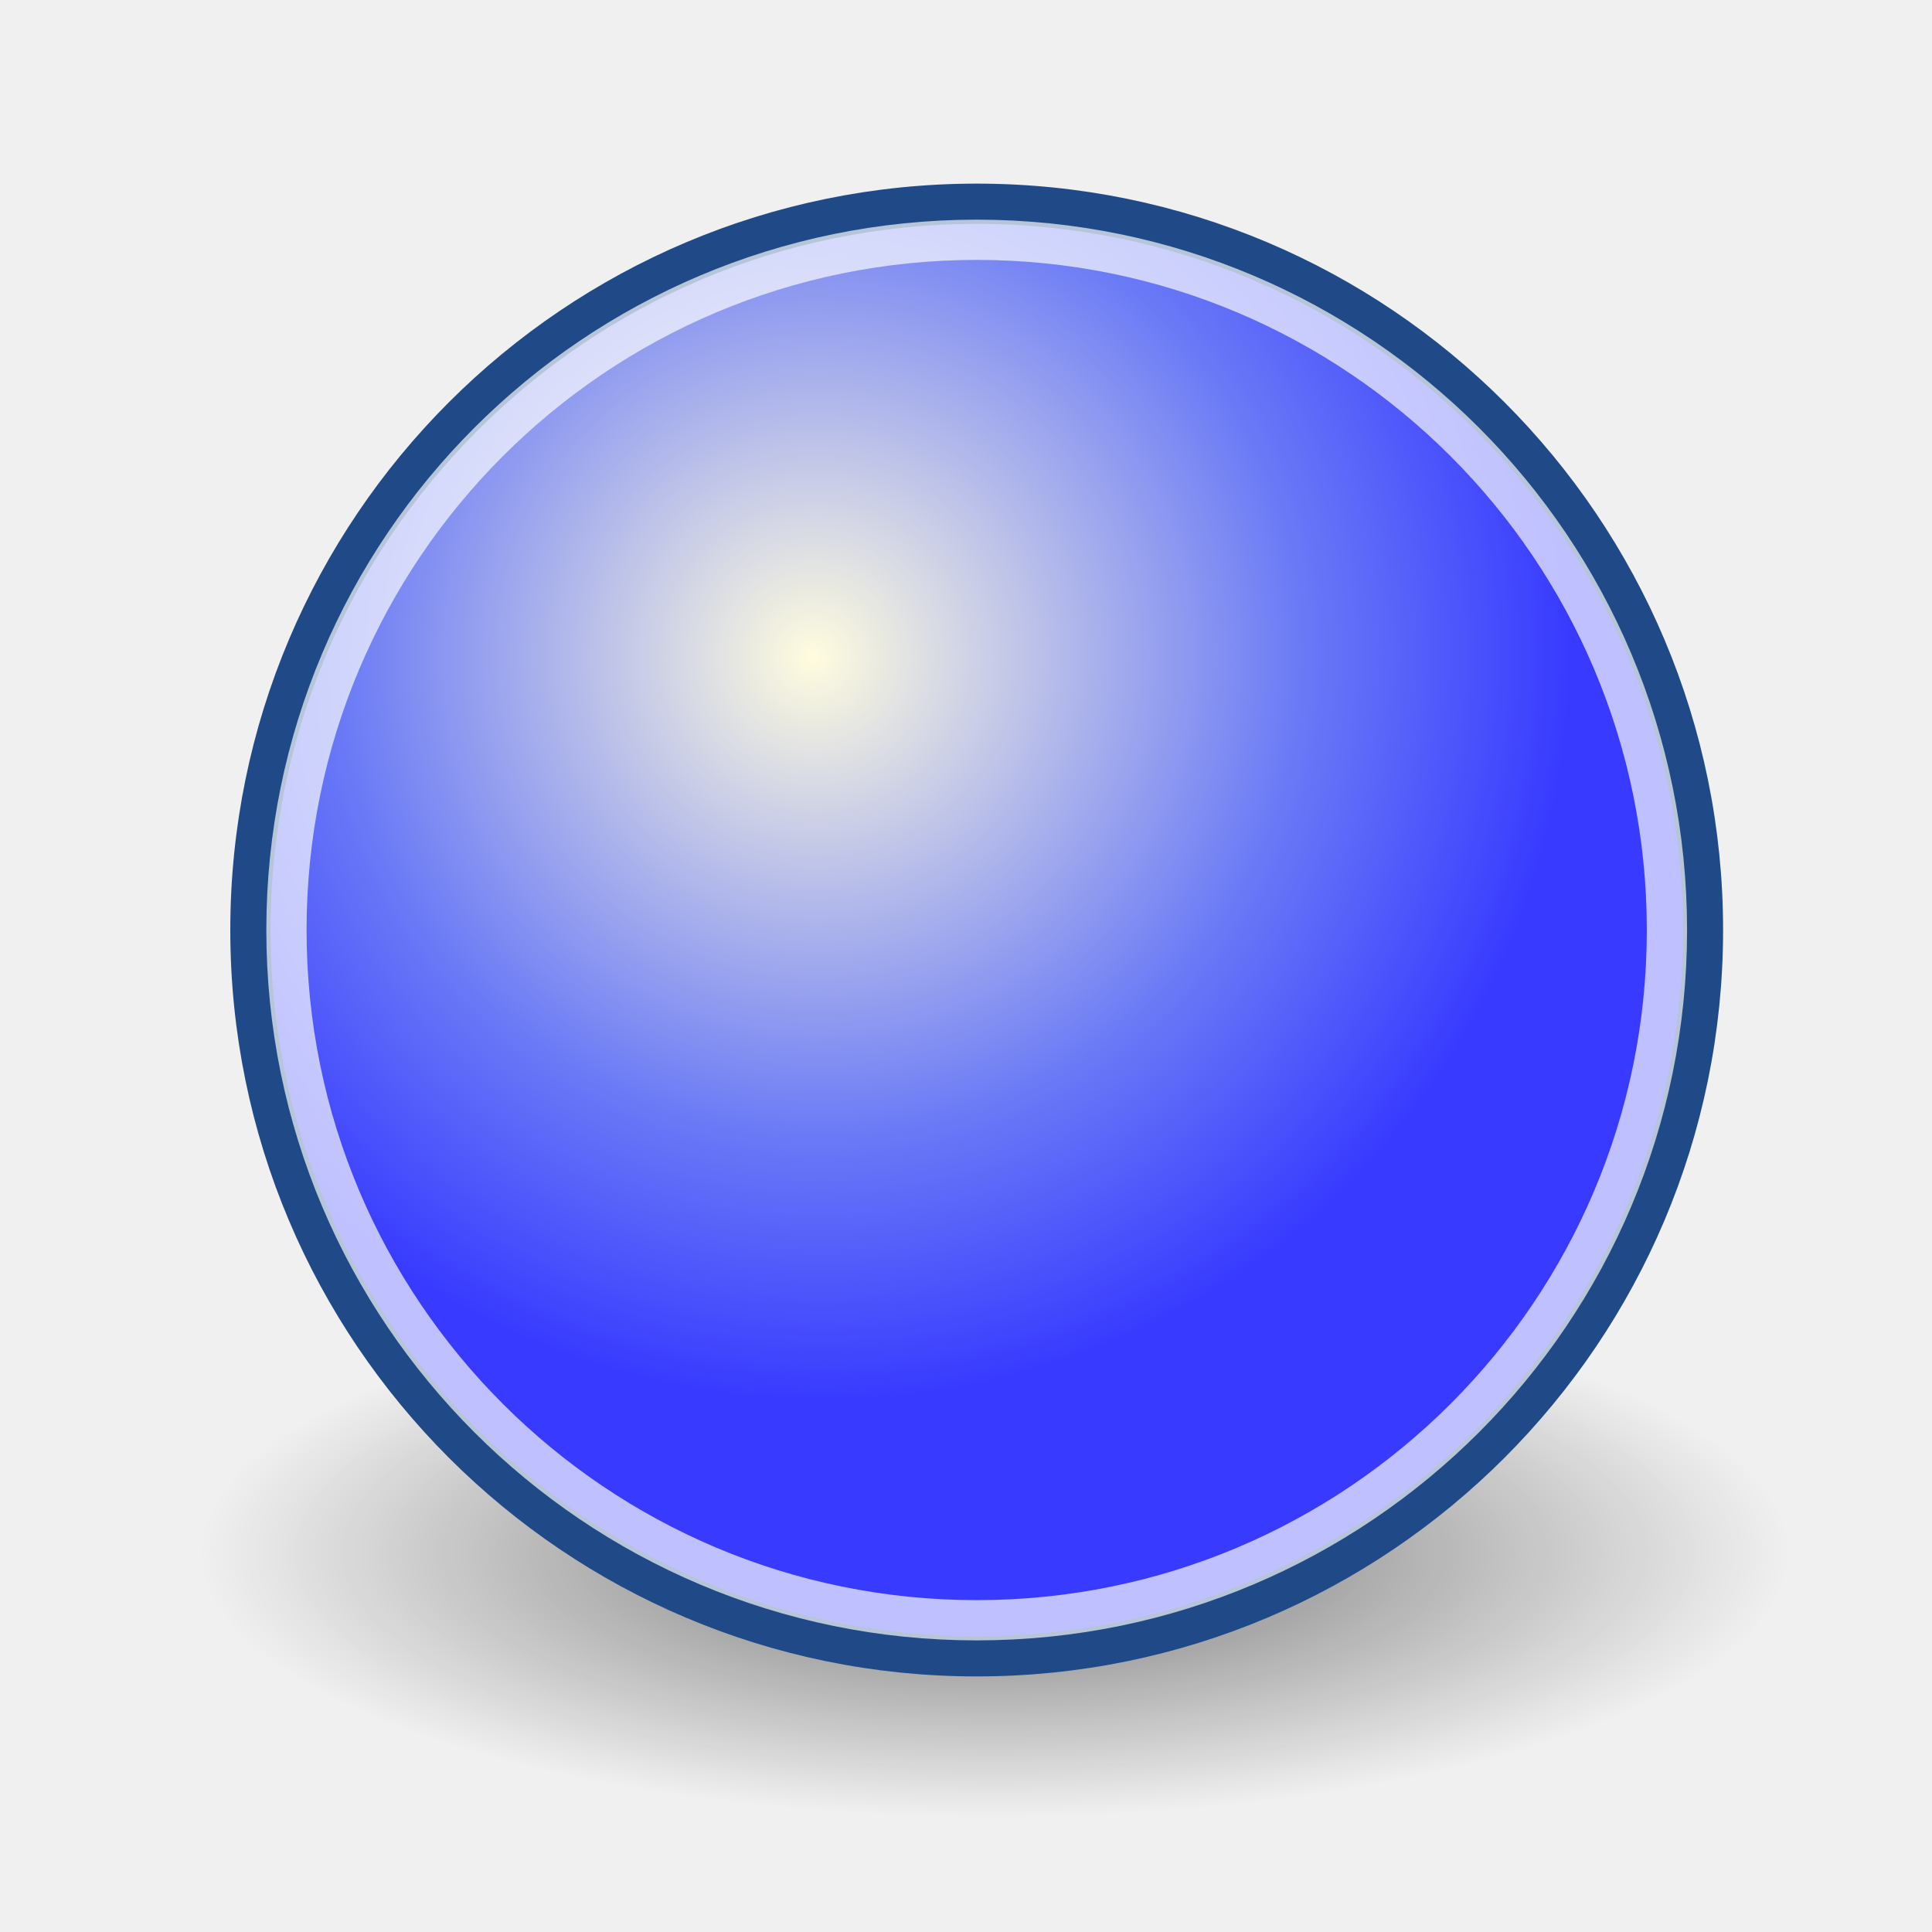
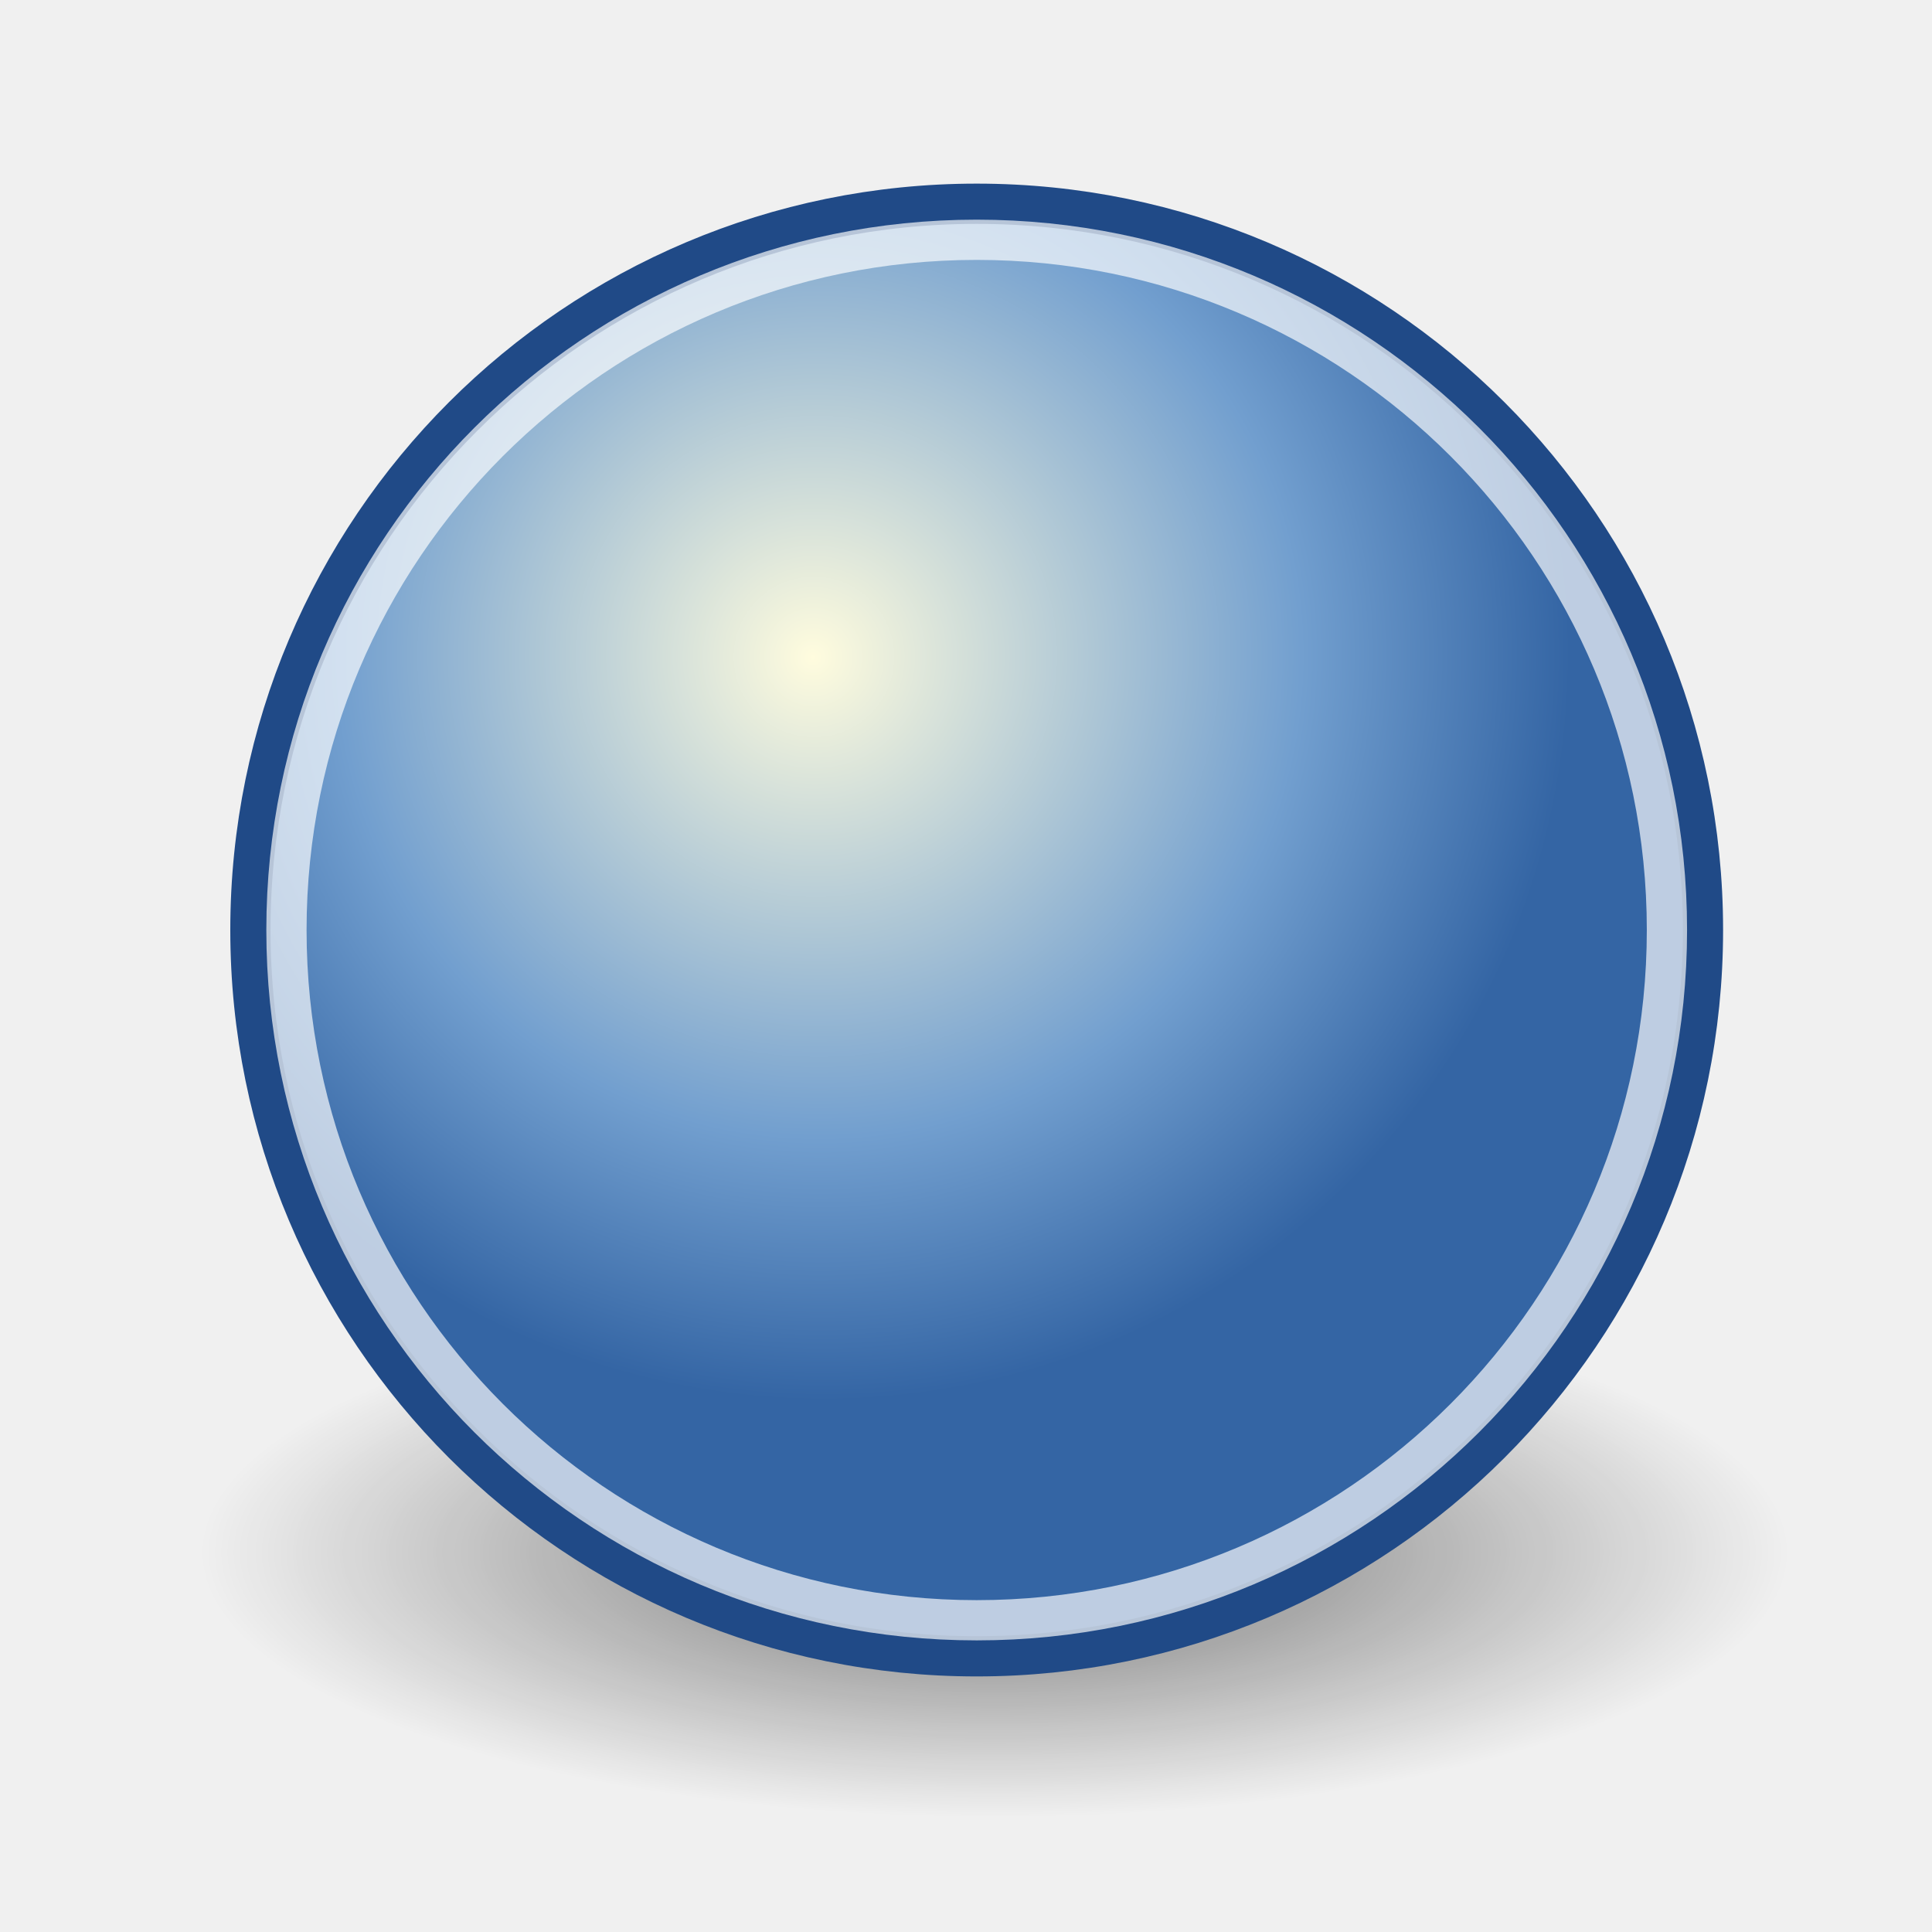
<svg xmlns="http://www.w3.org/2000/svg" xmlns:xlink="http://www.w3.org/1999/xlink" id="svg4376" height="48px" width="48px">
  <defs id="defs3">
    <linearGradient id="linearGradient3290">
      <stop id="stop3292" offset="0" style="stop-color:#fffcde;stop-opacity:1;" />
-       <stop style="stop-color:#6a7af6;stop-opacity:1;" offset="0.645" id="stop3294" />
-       <stop id="stop3296" offset="1" style="stop-color:#383bff;stop-opacity:1;" />
+       <stop style="stop-color:#729fcf;stop-opacity:1;" offset="0.645" id="stop3294" />
+       <stop id="stop3296" offset="1" style="stop-color:#3465a4;stop-opacity:1;" />
    </linearGradient>
    <radialGradient r="8.902" fy="15.756" fx="29.158" cy="15.721" cx="29.288" gradientUnits="userSpaceOnUse" id="radialGradient2714" xlink:href="#linearGradient3290" />
    <linearGradient id="linearGradient2509">
      <stop style="stop-color:#fffbd5;stop-opacity:1;" offset="0" id="stop2511" />
      <stop style="stop-color:#edd400;stop-opacity:1;" offset="1" id="stop2513" />
    </linearGradient>
    <radialGradient gradientTransform="matrix(1.25,0,0,1.25,53.52055,-13.37211)" id="aigrd2" cx="25.053" cy="39.593" r="15.757" fx="25.053" fy="39.593" gradientUnits="userSpaceOnUse">
      <stop offset="0" style="stop-color:#777777;stop-opacity:1;" id="stop8602" />
      <stop offset="1" style="stop-color:#000000" id="stop8604" />
    </radialGradient>
    <linearGradient id="linearGradient4565">
      <stop id="stop4567" offset="0" style="stop-color:#000000;stop-opacity:1;" />
      <stop id="stop4569" offset="1" style="stop-color:#000000;stop-opacity:0;" />
    </linearGradient>
    <linearGradient id="linearGradient3824">
      <stop id="stop3826" offset="0" style="stop-color:#ffffff;stop-opacity:1;" />
      <stop id="stop3828" offset="1" style="stop-color:#c9c9c9;stop-opacity:1;" />
    </linearGradient>
    <linearGradient id="linearGradient3800">
      <stop id="stop3802" offset="0" style="stop-color:#ffeed6;stop-opacity:1;" />
      <stop style="stop-color:#e49c2f;stop-opacity:1;" offset="0.5" id="stop8664" />
      <stop id="stop3804" offset="1" style="stop-color:#ffc66c;stop-opacity:1;" />
    </linearGradient>
    <radialGradient gradientUnits="userSpaceOnUse" gradientTransform="matrix(1,0,0,0.333333,0,25.71429)" r="19.714" fy="38.571" fx="24.714" cy="38.571" cx="24.714" id="radialGradient4571" xlink:href="#linearGradient4565" />
    <radialGradient xlink:href="#aigrd2" id="radialGradient2211" gradientUnits="userSpaceOnUse" gradientTransform="matrix(1.25,0,0,1.25,39.41053,-19.20819)" cx="25.053" cy="39.593" fx="25.053" fy="39.593" r="15.757" />
    <radialGradient xlink:href="#aigrd2" id="radialGradient2213" gradientUnits="userSpaceOnUse" gradientTransform="matrix(1.357899,0,0,0.416667,55.84561,15.2093)" cx="-23.452" cy="38.603" fx="-23.452" fy="38.603" r="15.757" />
    <radialGradient xlink:href="#aigrd2" id="radialGradient1342" gradientUnits="userSpaceOnUse" gradientTransform="matrix(0.28431,0,0,0.416667,30.45155,18.23307)" cx="-23.452" cy="38.603" fx="-23.452" fy="38.603" r="15.757" />
  </defs>
  <g id="layer1">
    <path d="M 44.429 38.571 A 19.714 6.571 0 1 1  5,38.571 A 19.714 6.571 0 1 1  44.429 38.571 z" id="path4563" style="opacity:0.532;color:#000000;fill:url(#radialGradient4571);fill-opacity:1.0;fill-rule:evenodd;stroke:none;stroke-width:0.405;stroke-linecap:round;stroke-linejoin:round;marker:none;marker-start:none;marker-mid:none;marker-end:none;stroke-miterlimit:4;stroke-dasharray:none;stroke-dashoffset:0;stroke-opacity:1;visibility:visible;display:inline;overflow:visible" />
    <path transform="matrix(2.083142,0,0,2.083142,-40.54715,-16.49224)" d="M 39.775 19.009 A 8.662 8.662 0 1 1  22.451,19.009 A 8.662 8.662 0 1 1  39.775 19.009 z" id="path4320" style="overflow:visible;display:inline;visibility:visible;stroke-opacity:1;stroke-dashoffset:0;stroke-dasharray:none;stroke-miterlimit:4;marker-end:none;marker-mid:none;marker-start:none;marker:none;stroke-linejoin:round;stroke-linecap:round;stroke-width:0.48;stroke:#204a87;fill-rule:evenodd;fill-opacity:1;fill:url(#radialGradient2714);color:#000000;opacity:1" />
    <path transform="matrix(1.979782,0,0,1.979782,-37.33128,-14.52746)" style="opacity:0.677;color:#000000;fill:none;fill-opacity:1;fill-rule:evenodd;stroke:#ffffff;stroke-width:0.505;stroke-linecap:round;stroke-linejoin:round;marker:none;marker-start:none;marker-mid:none;marker-end:none;stroke-miterlimit:4;stroke-dasharray:none;stroke-dashoffset:0;stroke-opacity:1;visibility:visible;display:inline;overflow:visible" id="path4322" d="M 39.775 19.009 A 8.662 8.662 0 1 1  22.451,19.009 A 8.662 8.662 0 1 1  39.775 19.009 z" />
  </g>
</svg>
